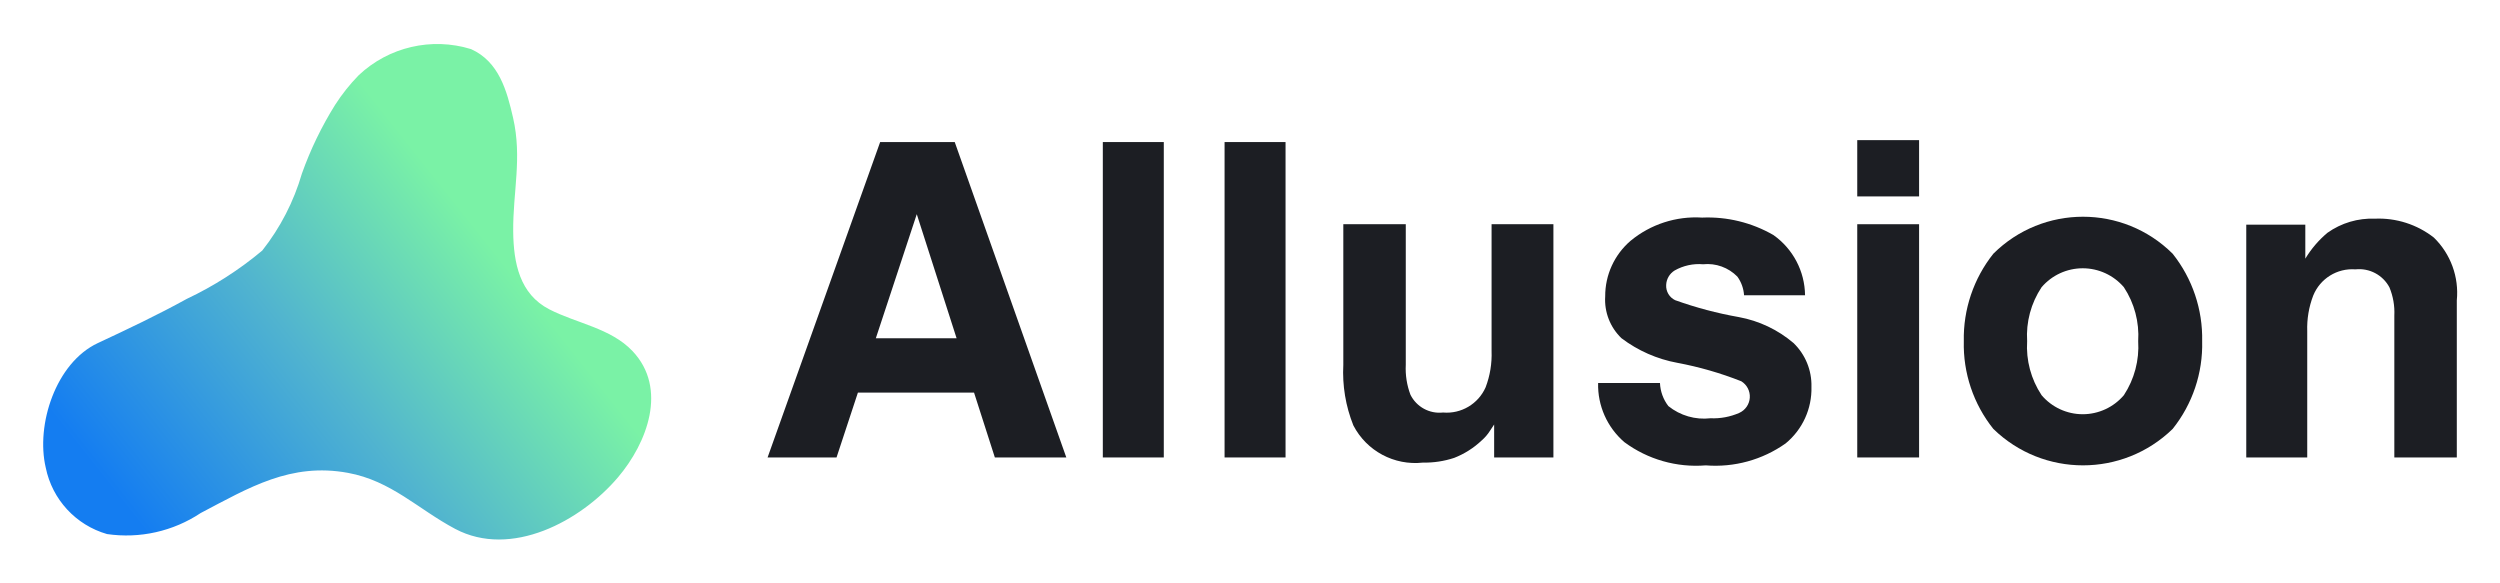
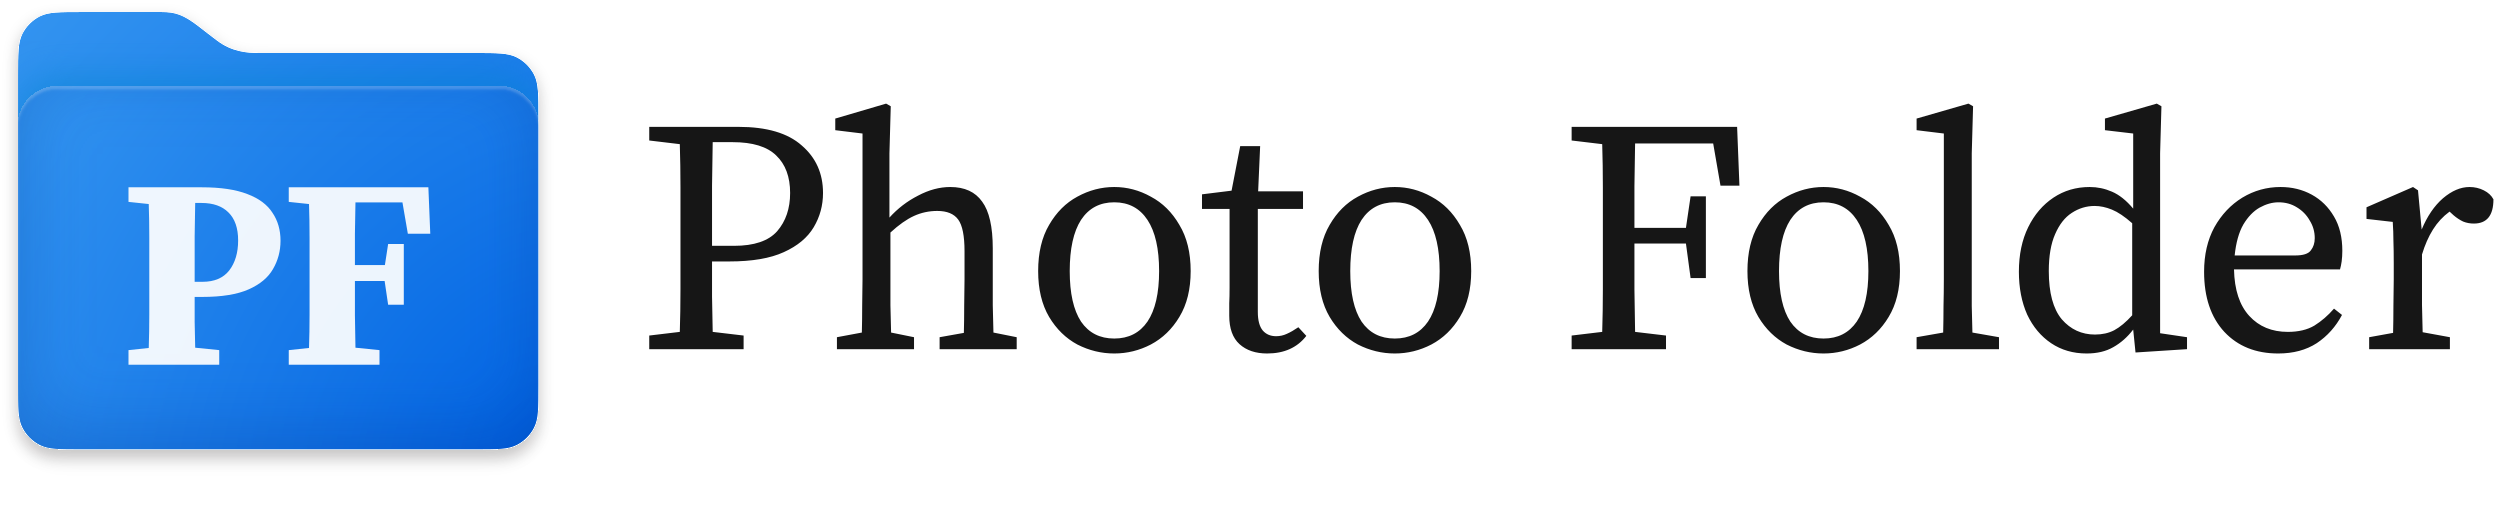
- <svg xmlns="http://www.w3.org/2000/svg" viewBox="0 0 115.71 26.97">
+ <svg xmlns="http://www.w3.org/2000/svg" width="416" height="84" viewBox="0 0 416 84" fill="none">
+   <g filter="url(#filter0_dd_272_1684)">
+     <mask id="mask0_272_1684" style="mask-type:alpha" maskUnits="userSpaceOnUse" x="3" y="2" width="87" height="78">
+       <path d="M13.613 74.781H78.987C82.702 74.781 84.559 74.781 85.978 74.058C87.226 73.422 88.241 72.407 88.877 71.159C89.6 69.74 89.6 67.883 89.6 64.168V19.431C89.6 15.716 89.6 13.858 88.877 12.439C88.241 11.191 87.226 10.176 85.978 9.54C84.559 8.817 82.702 8.817 78.987 8.817H43.122C41.141 8.817 38.607 8.633 36.12 6.745C33.632 4.856 35.751 6.468 33.126 4.441C30.5 2.415 29.161 2 26.861 2H13.613C9.898 2 8.041 2 6.622 2.723C5.374 3.359 4.359 4.374 3.723 5.622C3 7.041 3 8.898 3 12.613V64.168C3 67.883 3 69.74 3.723 71.159C4.359 72.407 5.374 73.422 6.622 74.058C8.041 74.781 9.898 74.781 13.613 74.781Z" fill="url(#paint0_linear_272_1684)" />
+     </mask>
+     <g mask="url(#mask0_272_1684)">
+       <path d="M13.613 74.781H78.987C82.702 74.781 84.559 74.781 85.978 74.058C87.226 73.422 88.241 72.407 88.877 71.159C89.6 69.74 89.6 67.883 89.6 64.168V19.431C89.6 15.716 89.6 13.858 88.877 12.439C88.241 11.191 87.226 10.176 85.978 9.54C84.559 8.817 82.702 8.817 78.987 8.817H43.122C41.141 8.817 38.607 8.633 36.12 6.745C33.632 4.856 35.751 6.468 33.126 4.441C30.5 2.415 29.161 2 26.861 2H13.613C9.898 2 8.041 2 6.622 2.723C5.374 3.359 4.359 4.374 3.723 5.622C3 7.041 3 8.898 3 12.613V64.168C3 67.883 3 69.74 3.723 71.159C4.359 72.407 5.374 73.422 6.622 74.058C8.041 74.781 9.898 74.781 13.613 74.781Z" fill="url(#paint1_radial_272_1684)" />
+       <g filter="url(#filter1_dii_272_1684)">
+         <rect x="3" y="14.346" width="86.6" height="60.436" rx="6.633" fill="url(#paint2_radial_272_1684)" />
+       </g>
+       <g style="mix-blend-mode:hard-light">
+         <path d="M33.514 33.772H32.48C32.45 35.63 32.42 37.502 32.39 39.389C32.39 41.276 32.39 43.178 32.39 45.096V46.893H33.693C35.67 46.893 37.153 46.264 38.142 45.006C39.13 43.718 39.625 42.055 39.625 40.018C39.625 37.951 39.085 36.393 38.007 35.345C36.959 34.296 35.461 33.772 33.514 33.772ZM21.381 33.593V31.166H33.603C36.719 31.166 39.235 31.541 41.152 32.289C43.069 33.008 44.462 34.042 45.331 35.39C46.23 36.708 46.679 38.266 46.679 40.063C46.679 41.77 46.26 43.343 45.421 44.781C44.612 46.189 43.264 47.312 41.377 48.151C39.49 48.99 36.914 49.409 33.648 49.409H32.39C32.39 50.697 32.39 52.06 32.39 53.498C32.42 54.906 32.45 56.359 32.48 57.857L36.479 58.261V60.688H21.381V58.261L24.752 57.902C24.811 56.074 24.841 54.232 24.841 52.375C24.841 50.517 24.841 48.645 24.841 46.758V45.096C24.841 43.238 24.841 41.381 24.841 39.524C24.841 37.636 24.811 35.779 24.752 33.952L21.381 33.593ZM48.05 33.593V31.166H71.281L71.596 38.895H67.866L66.967 33.682H59.149C59.119 35.39 59.089 37.112 59.059 38.85C59.059 40.587 59.059 42.34 59.059 44.107H64.047L64.586 40.602H67.192V50.712H64.586L64.002 46.758H59.059C59.059 48.765 59.059 50.682 59.059 52.51C59.089 54.307 59.119 56.089 59.149 57.857L63.148 58.261V60.688H48.05V58.261L51.42 57.902C51.48 56.074 51.51 54.232 51.51 52.375C51.51 50.517 51.51 48.645 51.51 46.758V45.096C51.51 43.238 51.51 41.381 51.51 39.524C51.51 37.636 51.48 35.779 51.42 33.952L48.05 33.593Z" fill="#F9F9F9" fill-opacity="0.97" />
+       </g>
+     </g>
+   </g>
+   <path d="M121.911 23.655H118.594C118.557 26.014 118.52 28.428 118.483 30.898C118.483 33.331 118.483 35.782 118.483 38.252V40.906H122.132C125.487 40.906 127.883 40.095 129.32 38.473C130.758 36.814 131.477 34.695 131.477 32.114C131.477 29.424 130.703 27.341 129.154 25.866C127.643 24.392 125.229 23.655 121.911 23.655ZM108.033 23.378V21.111H122.906C127.588 21.111 131.09 22.143 133.412 24.208C135.771 26.235 136.95 28.871 136.95 32.114C136.95 34.179 136.434 36.077 135.402 37.809C134.37 39.542 132.711 40.924 130.426 41.956C128.178 42.988 125.155 43.505 121.358 43.505H118.483C118.483 45.495 118.483 47.449 118.483 49.365C118.52 51.282 118.557 53.236 118.594 55.226L123.736 55.835V58.102H108.033V55.835L113.12 55.226C113.193 52.904 113.23 50.545 113.23 48.149C113.23 45.753 113.23 43.357 113.23 40.961V38.252C113.23 35.856 113.23 33.478 113.23 31.119C113.23 28.723 113.193 26.346 113.12 23.986L108.033 23.378ZM139.265 58.102V56.111L143.412 55.337C143.449 53.936 143.468 52.425 143.468 50.803C143.504 49.144 143.523 47.707 143.523 46.49V22.217L138.989 21.664V19.729L147.449 17.241L148.223 17.683L148.002 25.535V36.206C149.365 34.695 150.95 33.478 152.757 32.557C154.563 31.598 156.351 31.119 158.12 31.119C160.516 31.119 162.285 31.93 163.428 33.552C164.608 35.137 165.197 37.736 165.197 41.348V46.49C165.197 47.743 165.197 49.181 165.197 50.803C165.234 52.425 165.271 53.936 165.308 55.337L169.178 56.111V58.102H156.351V56.111L160.387 55.392C160.424 53.992 160.442 52.48 160.442 50.858C160.479 49.2 160.497 47.743 160.497 46.49V41.79C160.497 39.247 160.147 37.496 159.447 36.538C158.747 35.579 157.585 35.1 155.964 35.1C154.6 35.1 153.31 35.377 152.093 35.929C150.877 36.482 149.568 37.404 148.167 38.694V46.49C148.167 47.707 148.167 49.144 148.167 50.803C148.204 52.425 148.241 53.936 148.278 55.337L152.093 56.111V58.102H139.265ZM185.411 58.82C183.273 58.82 181.227 58.323 179.274 57.328C177.357 56.295 175.79 54.766 174.574 52.738C173.358 50.674 172.749 48.131 172.749 45.108C172.749 42.048 173.358 39.487 174.574 37.422C175.79 35.321 177.357 33.755 179.274 32.723C181.227 31.654 183.273 31.119 185.411 31.119C187.549 31.119 189.577 31.654 191.493 32.723C193.447 33.755 195.032 35.321 196.248 37.422C197.502 39.487 198.128 42.048 198.128 45.108C198.128 48.131 197.502 50.674 196.248 52.738C195.032 54.766 193.447 56.295 191.493 57.328C189.577 58.323 187.549 58.82 185.411 58.82ZM185.411 56.332C187.807 56.332 189.65 55.392 190.94 53.512C192.231 51.596 192.876 48.794 192.876 45.108C192.876 41.385 192.231 38.547 190.94 36.593C189.65 34.639 187.807 33.663 185.411 33.663C183.015 33.663 181.172 34.639 179.882 36.593C178.629 38.547 178.002 41.385 178.002 45.108C178.002 48.794 178.629 51.596 179.882 53.512C181.172 55.392 183.015 56.332 185.411 56.332ZM210.849 58.82C208.932 58.82 207.402 58.304 206.26 57.272C205.117 56.24 204.546 54.655 204.546 52.517C204.546 51.817 204.546 51.135 204.546 50.471C204.583 49.771 204.601 48.886 204.601 47.817V34.768H200.012V32.336L204.933 31.727L206.37 24.318H209.688L209.356 31.838H216.821V34.768H209.301V51.909C209.301 53.31 209.577 54.342 210.13 55.005C210.683 55.632 211.42 55.945 212.342 55.945C212.969 55.945 213.558 55.816 214.111 55.558C214.701 55.3 215.346 54.931 216.046 54.452L217.373 55.89C215.862 57.843 213.687 58.82 210.849 58.82ZM232.092 58.82C229.954 58.82 227.908 58.323 225.954 57.328C224.038 56.295 222.471 54.766 221.255 52.738C220.038 50.674 219.43 48.131 219.43 45.108C219.43 42.048 220.038 39.487 221.255 37.422C222.471 35.321 224.038 33.755 225.954 32.723C227.908 31.654 229.954 31.119 232.092 31.119C234.23 31.119 236.257 31.654 238.174 32.723C240.128 33.755 241.713 35.321 242.929 37.422C244.182 39.487 244.809 42.048 244.809 45.108C244.809 48.131 244.182 50.674 242.929 52.738C241.713 54.766 240.128 56.295 238.174 57.328C236.257 58.323 234.23 58.82 232.092 58.82ZM232.092 56.332C234.488 56.332 236.331 55.392 237.621 53.512C238.911 51.596 239.556 48.794 239.556 45.108C239.556 41.385 238.911 38.547 237.621 36.593C236.331 34.639 234.488 33.663 232.092 33.663C229.696 33.663 227.853 34.639 226.563 36.593C225.309 38.547 224.683 41.385 224.683 45.108C224.683 48.794 225.309 51.596 226.563 53.512C227.853 55.392 229.696 56.332 232.092 56.332ZM261.52 23.378V21.111H289.055L289.442 30.898H286.29L285.074 23.876H272.08C272.044 26.235 272.007 28.594 271.97 30.953C271.97 33.312 271.97 35.635 271.97 37.92H280.54L281.314 32.667H283.858V46.269H281.314L280.54 40.519H271.97C271.97 43.246 271.97 45.808 271.97 48.204C272.007 50.6 272.044 52.941 272.08 55.226L277.223 55.835V58.102H261.52V55.835L266.607 55.226C266.68 52.904 266.717 50.545 266.717 48.149C266.717 45.753 266.717 43.357 266.717 40.961V38.252C266.717 35.856 266.717 33.478 266.717 31.119C266.717 28.723 266.68 26.346 266.607 23.986L261.52 23.378ZM303.436 58.82C301.298 58.82 299.252 58.323 297.298 57.328C295.382 56.295 293.815 54.766 292.598 52.738C291.382 50.674 290.774 48.131 290.774 45.108C290.774 42.048 291.382 39.487 292.598 37.422C293.815 35.321 295.382 33.755 297.298 32.723C299.252 31.654 301.298 31.119 303.436 31.119C305.574 31.119 307.601 31.654 309.518 32.723C311.471 33.755 313.056 35.321 314.273 37.422C315.526 39.487 316.153 42.048 316.153 45.108C316.153 48.131 315.526 50.674 314.273 52.738C313.056 54.766 311.471 56.295 309.518 57.328C307.601 58.323 305.574 58.82 303.436 58.82ZM303.436 56.332C305.832 56.332 307.675 55.392 308.965 53.512C310.255 51.596 310.9 48.794 310.9 45.108C310.9 41.385 310.255 38.547 308.965 36.593C307.675 34.639 305.832 33.663 303.436 33.663C301.04 33.663 299.197 34.639 297.907 36.593C296.653 38.547 296.027 41.385 296.027 45.108C296.027 48.794 296.653 51.596 297.907 53.512C299.197 55.392 301.04 56.332 303.436 56.332ZM318.921 58.102V56.111L323.344 55.337C323.381 53.826 323.4 52.351 323.4 50.914C323.436 49.439 323.455 47.965 323.455 46.49V22.217L318.921 21.664V19.729L327.546 17.241L328.321 17.683L328.099 25.535V46.49C328.099 47.965 328.099 49.439 328.099 50.914C328.136 52.388 328.173 53.862 328.21 55.337L332.633 56.111V58.102H318.921ZM340.919 45.108C340.919 48.72 341.638 51.393 343.075 53.125C344.55 54.821 346.393 55.669 348.604 55.669C349.821 55.669 350.89 55.429 351.811 54.95C352.77 54.434 353.765 53.605 354.797 52.462V37.146C353.544 36.04 352.42 35.284 351.424 34.879C350.429 34.474 349.471 34.271 348.549 34.271C347.185 34.271 345.914 34.658 344.734 35.432C343.591 36.169 342.67 37.349 341.969 38.971C341.269 40.556 340.919 42.601 340.919 45.108ZM355.35 58.654L354.963 54.839C354.005 56.093 352.899 57.069 351.645 57.77C350.429 58.47 348.955 58.82 347.222 58.82C344.974 58.82 343.002 58.249 341.306 57.106C339.61 55.964 338.283 54.379 337.325 52.351C336.403 50.287 335.943 47.909 335.943 45.218C335.943 42.38 336.459 39.91 337.491 37.809C338.523 35.708 339.924 34.068 341.693 32.889C343.462 31.709 345.471 31.119 347.72 31.119C349.01 31.119 350.245 31.377 351.424 31.893C352.641 32.409 353.82 33.349 354.963 34.713V22.217L350.263 21.664V19.729L358.889 17.241L359.663 17.683L359.442 25.535V55.448L363.92 56.111V58.102L355.35 58.654ZM379.147 33.663C378.115 33.663 377.064 33.957 375.995 34.547C374.963 35.137 374.06 36.077 373.286 37.367C372.549 38.657 372.069 40.371 371.848 42.509H381.911C383.238 42.509 384.105 42.233 384.51 41.68C384.952 41.127 385.174 40.445 385.174 39.634C385.174 38.565 384.897 37.588 384.344 36.704C383.828 35.782 383.109 35.045 382.188 34.492C381.303 33.939 380.289 33.663 379.147 33.663ZM379.091 58.82C375.368 58.82 372.383 57.622 370.134 55.226C367.886 52.794 366.761 49.458 366.761 45.218C366.761 42.38 367.333 39.91 368.475 37.809C369.655 35.708 371.203 34.068 373.12 32.889C375.074 31.709 377.193 31.119 379.478 31.119C381.395 31.119 383.128 31.543 384.676 32.391C386.224 33.239 387.459 34.455 388.38 36.04C389.302 37.588 389.763 39.487 389.763 41.735C389.763 42.362 389.726 42.952 389.652 43.505C389.578 44.021 389.486 44.463 389.376 44.831H371.738C371.811 48.223 372.659 50.803 374.281 52.572C375.903 54.342 378.041 55.226 380.695 55.226C382.464 55.226 383.939 54.876 385.118 54.176C386.298 53.439 387.385 52.499 388.38 51.356L389.708 52.407C388.675 54.36 387.275 55.927 385.505 57.106C383.736 58.249 381.598 58.82 379.091 58.82ZM394.228 58.102V56.111L398.209 55.392C398.246 53.992 398.265 52.48 398.265 50.858C398.302 49.2 398.32 47.743 398.32 46.49V43.836C398.32 42.325 398.302 41.072 398.265 40.076C398.265 39.081 398.228 38.031 398.154 36.925L393.786 36.427V34.492L401.527 31.119L402.356 31.672L402.965 38.197C403.886 35.985 405.066 34.252 406.503 32.999C407.978 31.746 409.452 31.119 410.927 31.119C411.774 31.119 412.567 31.303 413.304 31.672C414.041 32.041 414.576 32.538 414.908 33.165C414.908 35.856 413.82 37.201 411.645 37.201C411.019 37.201 410.429 37.091 409.876 36.87C409.323 36.611 408.789 36.261 408.273 35.819L407.609 35.211C406.503 36.022 405.582 37.017 404.845 38.197C404.107 39.376 403.499 40.758 403.02 42.343V46.49C403.02 47.707 403.02 49.126 403.02 50.748C403.057 52.37 403.094 53.881 403.13 55.282L407.664 56.111V58.102H394.228Z" fill="#161616" />
  <defs>
-     <linearGradient id="a" x1="7.134" y1="25.124" x2="24.247" y2="11.576" gradientUnits="userSpaceOnUse">
-       <stop offset="0" stop-color="#147df1" />
-       <stop offset="0.502" stop-color="#51b4cf" />
-       <stop offset="0.95" stop-color="#7af2a6" />
+     <filter id="filter0_dd_272_1684" x="0.355" y="0.531" width="91.89" height="83.375" filterUnits="userSpaceOnUse" color-interpolation-filters="sRGB">
+       <feFlood flood-opacity="0" result="BackgroundImageFix" />
+       <feColorMatrix in="SourceAlpha" type="matrix" values="0 0 0 0 0 0 0 0 0 0 0 0 0 0 0 0 0 0 127 0" result="hardAlpha" />
+       <feMorphology radius="0.588" operator="erode" in="SourceAlpha" result="effect1_dropShadow_272_1684" />
+       <feOffset dy="2.351" />
+       <feGaussianBlur stdDeviation="1.469" />
+       <feComposite in2="hardAlpha" operator="out" />
+       <feColorMatrix type="matrix" values="0 0 0 0 0.031 0 0 0 0 0.016 0 0 0 0 0.008 0 0 0 0.08 0" />
+       <feBlend mode="normal" in2="BackgroundImageFix" result="effect1_dropShadow_272_1684" />
+       <feColorMatrix in="SourceAlpha" type="matrix" values="0 0 0 0 0 0 0 0 0 0 0 0 0 0 0 0 0 0 127 0" result="hardAlpha" />
+       <feMorphology radius="0.294" operator="dilate" in="SourceAlpha" result="effect2_dropShadow_272_1684" />
+       <feOffset dy="1.176" />
+       <feGaussianBlur stdDeviation="1.176" />
+       <feComposite in2="hardAlpha" operator="out" />
+       <feColorMatrix type="matrix" values="0 0 0 0 0.031 0 0 0 0 0.015 0 0 0 0 0.008 0 0 0 0.16 0" />
+       <feBlend mode="normal" in2="effect1_dropShadow_272_1684" result="effect2_dropShadow_272_1684" />
+       <feBlend mode="normal" in="SourceGraphic" in2="effect2_dropShadow_272_1684" result="shape" />
+     </filter>
+     <filter id="filter1_dii_272_1684" x="-2.896" y="6.975" width="98.392" height="72.228" filterUnits="userSpaceOnUse" color-interpolation-filters="sRGB">
+       <feFlood flood-opacity="0" result="BackgroundImageFix" />
+       <feColorMatrix in="SourceAlpha" type="matrix" values="0 0 0 0 0 0 0 0 0 0 0 0 0 0 0 0 0 0 127 0" result="hardAlpha" />
+       <feOffset dy="-1.474" />
+       <feGaussianBlur stdDeviation="2.948" />
+       <feComposite in2="hardAlpha" operator="out" />
+       <feColorMatrix type="matrix" values="0 0 0 0 0 0 0 0 0 0.518 0 0 0 0 0.804 0 0 0 0.5 0" />
+       <feBlend mode="multiply" in2="BackgroundImageFix" result="effect1_dropShadow_272_1684" />
+       <feBlend mode="normal" in="SourceGraphic" in2="effect1_dropShadow_272_1684" result="shape" />
+       <feColorMatrix in="SourceAlpha" type="matrix" values="0 0 0 0 0 0 0 0 0 0 0 0 0 0 0 0 0 0 127 0" result="hardAlpha" />
+       <feOffset dy="-2.948" />
+       <feGaussianBlur stdDeviation="5.896" />
+       <feComposite in2="hardAlpha" operator="arithmetic" k2="-1" k3="1" />
+       <feColorMatrix type="matrix" values="0 0 0 0 0.047 0 0 0 0 0.441 0 0 0 0 0.658 0 0 0 0.3 0" />
+       <feBlend mode="multiply" in2="shape" result="effect2_innerShadow_272_1684" />
+       <feColorMatrix in="SourceAlpha" type="matrix" values="0 0 0 0 0 0 0 0 0 0 0 0 0 0 0 0 0 0 127 0" result="hardAlpha" />
+       <feOffset dy="0.553" />
+       <feGaussianBlur stdDeviation="0.276" />
+       <feComposite in2="hardAlpha" operator="arithmetic" k2="-1" k3="1" />
+       <feColorMatrix type="matrix" values="0 0 0 0 1 0 0 0 0 1 0 0 0 0 1 0 0 0 0.2 0" />
+       <feBlend mode="normal" in2="effect2_innerShadow_272_1684" result="effect3_innerShadow_272_1684" />
+     </filter>
+     <linearGradient id="paint0_linear_272_1684" x1="46.3" y1="6.422" x2="46.3" y2="79.203" gradientUnits="userSpaceOnUse">
+       <stop stop-color="#5BB1E0" />
+       <stop offset="0.229" stop-color="#0591DE" />
    </linearGradient>
+     <radialGradient id="paint1_radial_272_1684" cx="0" cy="0" r="1" gradientUnits="userSpaceOnUse" gradientTransform="translate(89.6 79.2031) rotate(-138.283) scale(116.017 153.775)">
+       <stop stop-color="#0164E3" />
+       <stop offset="1" stop-color="#3394F0" />
+     </radialGradient>
+     <radialGradient id="paint2_radial_272_1684" cx="0" cy="0" r="1" gradientUnits="userSpaceOnUse" gradientTransform="translate(89.6 74.7815) rotate(-145.09) scale(105.603 132.247)">
+       <stop stop-color="#0164E3" />
+       <stop offset="1" stop-color="#3394F0" />
+     </radialGradient>
  </defs>
-   <path d="M40.737,6.575h3.452l5.164,14.598H46.046l-.963-3.001H39.707l-.989,3.001H35.527ZM40.537,15.656H44.275L42.432,9.913Z" fill="#1c1e23" />
-   <path d="M53.865,21.173H51.043V6.575h2.822Z" fill="#1c1e23" />
-   <path d="M59.5,21.173H56.678V6.575H59.5Z" fill="#1c1e23" />
-   <path d="M65.065,10.378v6.507a3.422,3.422,0,0,0,.217,1.387A1.499,1.499,0,0,0,66.79,19.093a1.97,1.97,0,0,0,1.971-1.168,4.258,4.258,0,0,0,.275-1.674v-5.873h2.862V21.173H69.155V19.647c-.026.033-.092.133-.197.298a2.009,2.009,0,0,1-.375.436,3.922,3.922,0,0,1-1.279.812,4.34,4.34,0,0,1-1.447.218,3.223,3.223,0,0,1-3.219-1.723,6.61,6.61,0,0,1-.464-2.803V10.378Z" fill="#1c1e23" />
-   <path d="M76.83,17.726a1.882,1.882,0,0,0,.388,1.069,2.629,2.629,0,0,0,1.95.564,2.987,2.987,0,0,0,1.329-.247.83.83,0,0,0,.096-1.466,16.172,16.172,0,0,0-2.953-.852,6.119,6.119,0,0,1-2.592-1.14,2.467,2.467,0,0,1-.753-1.94,3.364,3.364,0,0,1,1.176-2.57A4.733,4.733,0,0,1,78.78,10.071a6.081,6.081,0,0,1,3.3.807,3.458,3.458,0,0,1,1.465,2.788H80.722a1.654,1.654,0,0,0-.308-.861,1.941,1.941,0,0,0-1.589-.574,2.287,2.287,0,0,0-1.315.287.826.826,0,0,0-.393.673.735.735,0,0,0,.417.703,17.988,17.988,0,0,0,2.947.782,5.41,5.41,0,0,1,2.528,1.199,2.719,2.719,0,0,1,.832,2.029,3.276,3.276,0,0,1-1.196,2.62,5.625,5.625,0,0,1-3.696,1.015,5.575,5.575,0,0,1-3.766-1.074,3.493,3.493,0,0,1-1.216-2.738Z" fill="#1c1e23" />
-   <path d="M88.823,9.091H85.961V6.486h2.862ZM85.961,10.378h2.862V21.173H85.961Z" fill="#1c1e23" />
-   <path d="M100.559,19.852a5.948,5.948,0,0,1-8.299,0,6.25,6.25,0,0,1-1.367-4.062,6.291,6.291,0,0,1,1.367-4.047,5.885,5.885,0,0,1,8.299,0,6.29,6.29,0,0,1,1.366,4.047A6.249,6.249,0,0,1,100.559,19.852Zm-2.258-1.561a4.087,4.087,0,0,0,.663-2.502,4.064,4.064,0,0,0-.663-2.496,2.507,2.507,0,0,0-3.808,0,4.038,4.038,0,0,0-.669,2.496,4.06,4.06,0,0,0,.669,2.502,2.498,2.498,0,0,0,3.808,0Z" fill="#1c1e23" />
-   <path d="M112.65,10.997A3.571,3.571,0,0,1,113.711,13.903v7.27h-2.892V14.607a3.02,3.02,0,0,0-.227-1.308,1.588,1.588,0,0,0-1.573-.832,1.95,1.95,0,0,0-1.956,1.218,4.214,4.214,0,0,0-.275,1.645v5.843h-2.822V10.398h2.733v1.574a4.772,4.772,0,0,1,1.025-1.198,3.554,3.554,0,0,1,2.199-.653A4.139,4.139,0,0,1,112.65,10.997Z" fill="#1c1e23" />
-   <path d="M15.509,4.856A8.618,8.618,0,0,1,16.603,3.481a5.301,5.301,0,0,1,5.199-1.208c1.294.582,1.66,1.93,1.946,3.183.424,1.853-.011,3.435.005,5.251.014,1.475.303,2.904,1.669,3.609,1.256.648,2.846.871,3.852,1.932,1.643,1.734.679,4.253-.669,5.842-1.724,2.033-4.949,3.764-7.541,2.387-1.72-.914-2.955-2.227-4.969-2.593-2.64-.48-4.557.68-6.806,1.861a6.213,6.213,0,0,1-4.334.974,4.033,4.033,0,0,1-2.837-3.071c-.469-1.988.465-4.86,2.41-5.769,1.388-.648,2.774-1.305,4.116-2.045a16.21,16.21,0,0,0,3.495-2.238,10.452,10.452,0,0,0,1.835-3.564A16.37,16.37,0,0,1,15.509,4.856Z" fill="url(#a)" />
</svg>
